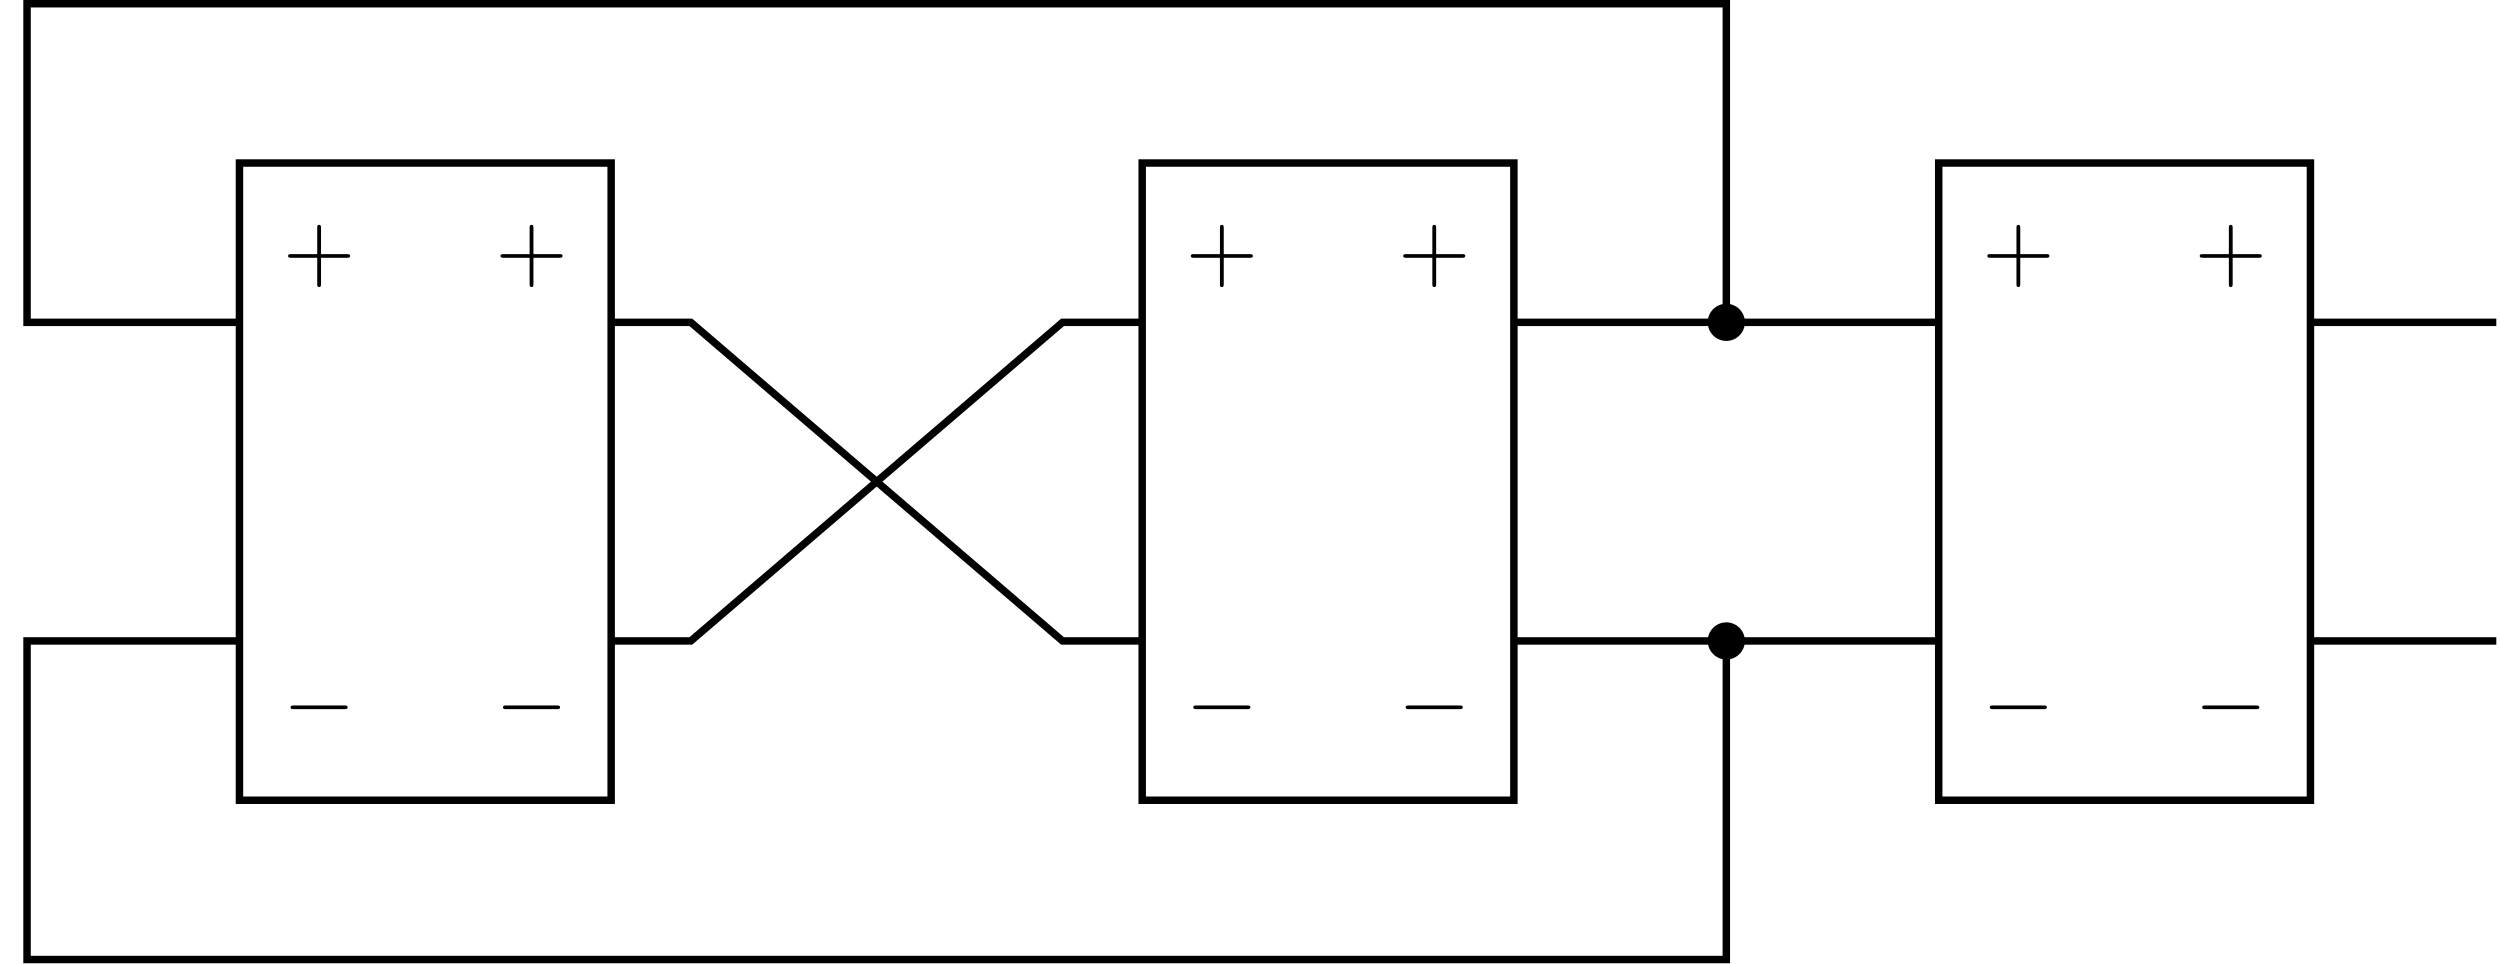
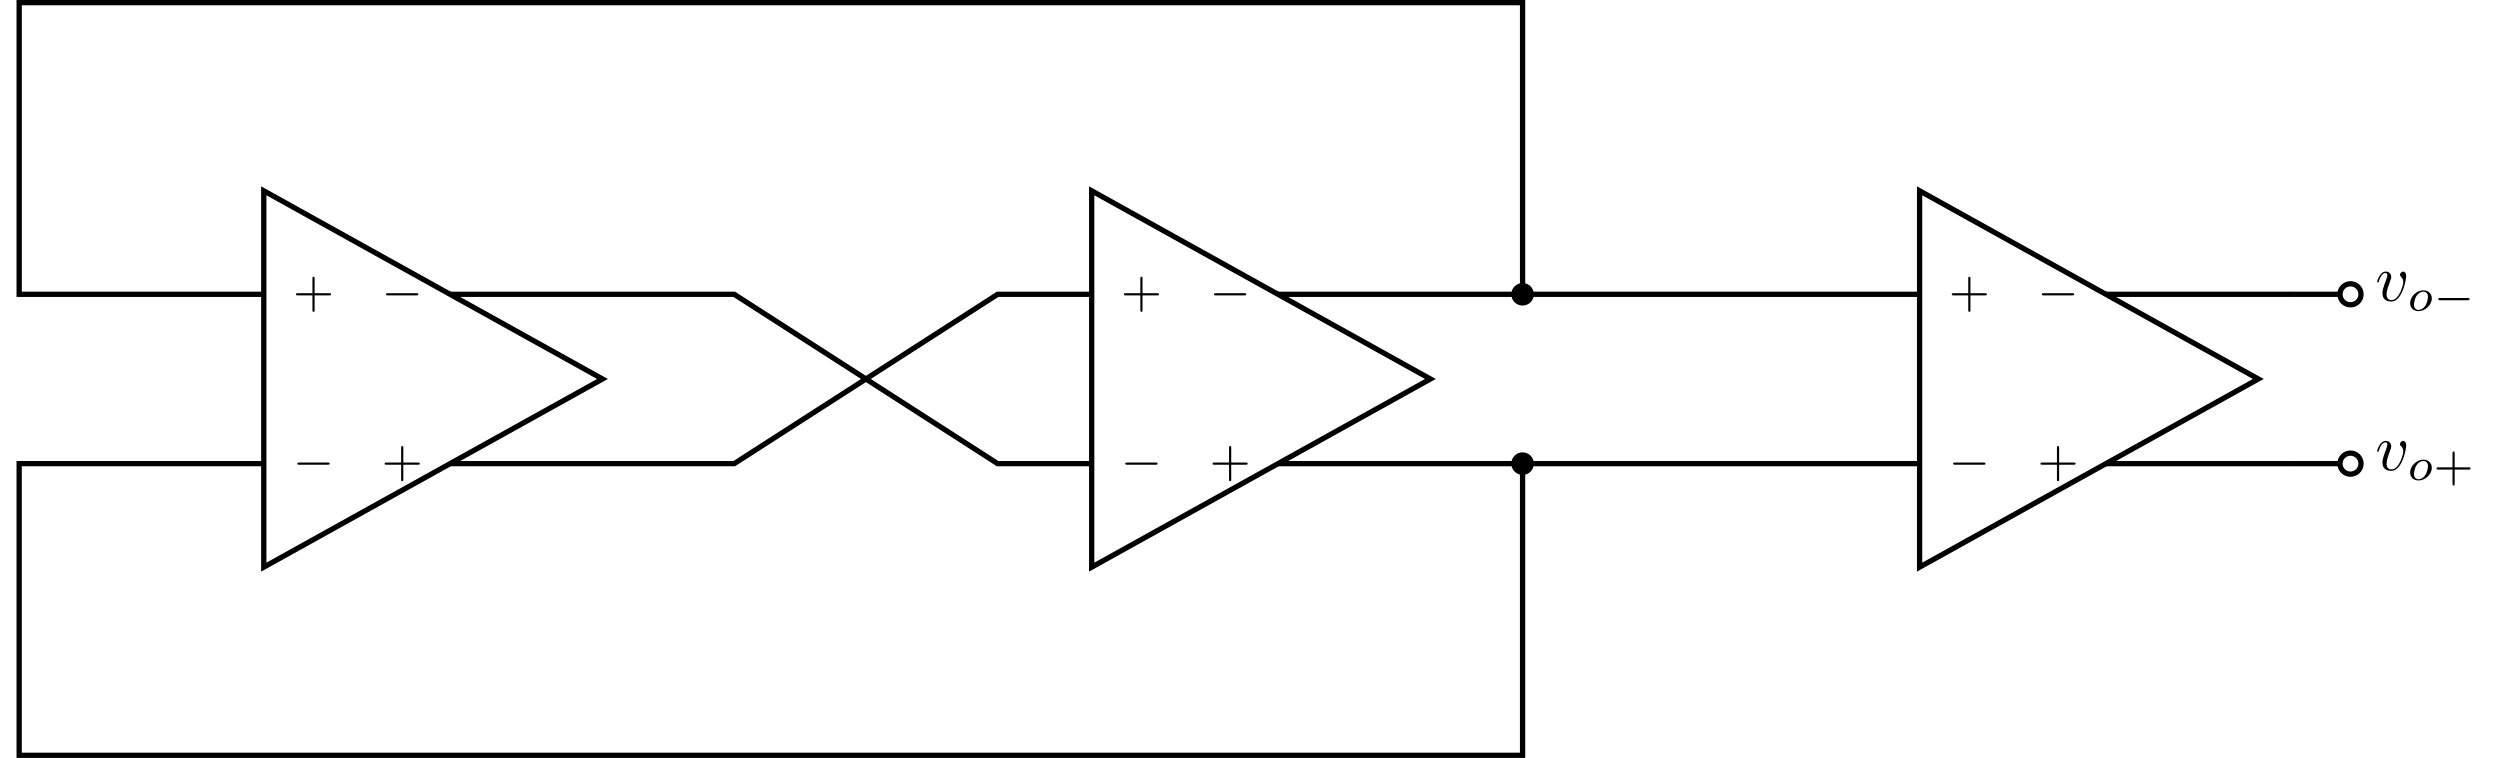
- <svg xmlns="http://www.w3.org/2000/svg" xmlns:xlink="http://www.w3.org/1999/xlink" width="266.91pt" height="102.844pt" viewBox="0 0 266.91 102.844">
+ <svg xmlns="http://www.w3.org/2000/svg" xmlns:xlink="http://www.w3.org/1999/xlink" width="376.628pt" height="114.183pt" viewBox="0 0 376.628 114.183">
  <defs>
    <g>
      <g id="glyph-0-0">
-         <path d="M 4.078 -2.297 L 6.859 -2.297 C 7 -2.297 7.188 -2.297 7.188 -2.5 C 7.188 -2.688 7 -2.688 6.859 -2.688 L 4.078 -2.688 L 4.078 -5.484 C 4.078 -5.625 4.078 -5.812 3.875 -5.812 C 3.672 -5.812 3.672 -5.625 3.672 -5.484 L 3.672 -2.688 L 0.891 -2.688 C 0.75 -2.688 0.562 -2.688 0.562 -2.5 C 0.562 -2.297 0.75 -2.297 0.891 -2.297 L 3.672 -2.297 L 3.672 0.5 C 3.672 0.641 3.672 0.828 3.875 0.828 C 4.078 0.828 4.078 0.641 4.078 0.5 Z M 4.078 -2.297 " />
+         <path d="M 3.266 -1.828 L 5.484 -1.828 C 5.594 -1.828 5.75 -1.828 5.75 -1.984 C 5.75 -2.156 5.594 -2.156 5.484 -2.156 L 3.266 -2.156 L 3.266 -4.375 C 3.266 -4.5 3.266 -4.641 3.094 -4.641 C 2.938 -4.641 2.938 -4.5 2.938 -4.375 L 2.938 -2.156 L 0.703 -2.156 C 0.594 -2.156 0.453 -2.156 0.453 -1.984 C 0.453 -1.828 0.594 -1.828 0.703 -1.828 L 2.938 -1.828 L 2.938 0.391 C 2.938 0.516 2.938 0.656 3.094 0.656 C 3.266 0.656 3.266 0.516 3.266 0.391 Z M 3.266 -1.828 " />
      </g>
      <g id="glyph-1-0">
-         <path d="M 6.562 -2.297 C 6.734 -2.297 6.922 -2.297 6.922 -2.5 C 6.922 -2.688 6.734 -2.688 6.562 -2.688 L 1.172 -2.688 C 1 -2.688 0.828 -2.688 0.828 -2.5 C 0.828 -2.297 1 -2.297 1.172 -2.297 Z M 6.562 -2.297 " />
+         <path d="M 5.25 -1.828 C 5.391 -1.828 5.531 -1.828 5.531 -1.984 C 5.531 -2.156 5.391 -2.156 5.25 -2.156 L 0.938 -2.156 C 0.812 -2.156 0.656 -2.156 0.656 -1.984 C 0.656 -1.828 0.812 -1.828 0.938 -1.828 Z M 5.25 -1.828 " />
+       </g>
+       <g id="glyph-2-0">
+         <path d="M 4.672 -3.703 C 4.672 -4.25 4.406 -4.406 4.234 -4.406 C 3.984 -4.406 3.734 -4.141 3.734 -3.922 C 3.734 -3.797 3.781 -3.734 3.891 -3.625 C 4.109 -3.422 4.234 -3.172 4.234 -2.812 C 4.234 -2.391 3.625 -0.109 2.469 -0.109 C 1.953 -0.109 1.719 -0.453 1.719 -0.984 C 1.719 -1.531 2 -2.266 2.297 -3.094 C 2.375 -3.266 2.422 -3.406 2.422 -3.594 C 2.422 -4.031 2.109 -4.406 1.609 -4.406 C 0.672 -4.406 0.297 -2.953 0.297 -2.875 C 0.297 -2.766 0.391 -2.766 0.406 -2.766 C 0.516 -2.766 0.516 -2.797 0.562 -2.953 C 0.859 -3.953 1.281 -4.188 1.578 -4.188 C 1.656 -4.188 1.828 -4.188 1.828 -3.875 C 1.828 -3.625 1.719 -3.344 1.656 -3.172 C 1.219 -2.016 1.094 -1.562 1.094 -1.125 C 1.094 -0.047 1.969 0.109 2.422 0.109 C 4.094 0.109 4.672 -3.188 4.672 -3.703 Z M 4.672 -3.703 " />
+       </g>
+       <g id="glyph-3-0">
+         <path d="M 3.703 -1.859 C 3.703 -2.625 3.125 -3.078 2.438 -3.078 C 1.406 -3.078 0.438 -2.109 0.438 -1.156 C 0.438 -0.453 0.938 0.062 1.703 0.062 C 2.703 0.062 3.703 -0.844 3.703 -1.859 Z M 1.703 -0.125 C 1.359 -0.125 1.016 -0.344 1.016 -0.906 C 1.016 -1.188 1.141 -1.875 1.422 -2.266 C 1.719 -2.703 2.125 -2.875 2.438 -2.875 C 2.812 -2.875 3.125 -2.625 3.125 -2.109 C 3.125 -1.938 3.047 -1.25 2.734 -0.766 C 2.469 -0.344 2.062 -0.125 1.703 -0.125 Z M 1.703 -0.125 " />
+       </g>
+       <g id="glyph-4-0">
+         <path d="M 5.188 -1.578 C 5.297 -1.578 5.469 -1.578 5.469 -1.734 C 5.469 -1.922 5.297 -1.922 5.188 -1.922 L 1.031 -1.922 C 0.922 -1.922 0.75 -1.922 0.75 -1.75 C 0.75 -1.578 0.906 -1.578 1.031 -1.578 Z M 5.188 -1.578 " />
+       </g>
+       <g id="glyph-5-0">
+         <path d="M 3.219 -1.578 L 5.359 -1.578 C 5.453 -1.578 5.609 -1.578 5.609 -1.734 C 5.609 -1.922 5.453 -1.922 5.359 -1.922 L 3.219 -1.922 L 3.219 -4.062 C 3.219 -4.141 3.219 -4.312 3.062 -4.312 C 2.891 -4.312 2.891 -4.156 2.891 -4.062 L 2.891 -1.922 L 0.75 -1.922 C 0.656 -1.922 0.484 -1.922 0.484 -1.75 C 0.484 -1.578 0.641 -1.578 0.75 -1.578 L 2.891 -1.578 L 2.891 0.562 C 2.891 0.656 2.891 0.828 3.047 0.828 C 3.219 0.828 3.219 0.656 3.219 0.562 Z M 3.219 -1.578 " />
      </g>
    </g>
    <clipPath id="clip-0">
-       <path clip-rule="nonzero" d="M 2 68 L 185 68 L 185 102.844 L 2 102.844 Z M 2 68 " />
-     </clipPath>
-     <clipPath id="clip-1">
-       <path clip-rule="nonzero" d="M 246 34 L 266.91 34 L 266.91 35 L 246 35 Z M 246 34 " />
-     </clipPath>
-     <clipPath id="clip-2">
-       <path clip-rule="nonzero" d="M 246 68 L 266.91 68 L 266.91 69 L 246 69 Z M 246 68 " />
+       <path clip-rule="nonzero" d="M 2 69 L 230 69 L 230 114.184 L 2 114.184 Z M 2 69 " />
    </clipPath>
  </defs>
-   <path fill="none" stroke-width="0.797" stroke-linecap="butt" stroke-linejoin="miter" stroke="rgb(0%, 0%, 0%)" stroke-opacity="1" stroke-miterlimit="10" d="M 0 -2.834 L 0 65.197 L 39.684 65.197 L 39.684 -2.834 Z M 0 -2.834 " transform="matrix(1, 0, 0, -1, 25.566, 82.603)" />
+   <path fill="none" stroke-width="0.797" stroke-linecap="butt" stroke-linejoin="miter" stroke="rgb(0%, 0%, 0%)" stroke-opacity="1" stroke-miterlimit="10" d="M -25.513 -28.346 L -25.513 28.346 L 25.511 -0.002 Z M -25.513 -28.346 " transform="matrix(1, 0, 0, -1, 65.251, 57.092)" />
  <g fill="rgb(0%, 0%, 0%)" fill-opacity="1">
-     <use xlink:href="#glyph-0-0" x="30.196" y="29.818" />
+     <use xlink:href="#glyph-0-0" x="44.132" y="46.328" />
  </g>
  <g fill="rgb(0%, 0%, 0%)" fill-opacity="1">
-     <use xlink:href="#glyph-0-0" x="52.873" y="29.818" />
+     <use xlink:href="#glyph-1-0" x="44.132" y="71.84" />
  </g>
  <g fill="rgb(0%, 0%, 0%)" fill-opacity="1">
-     <use xlink:href="#glyph-1-0" x="30.196" y="78.007" />
+     <use xlink:href="#glyph-1-0" x="57.494" y="46.328" />
  </g>
  <g fill="rgb(0%, 0%, 0%)" fill-opacity="1">
-     <use xlink:href="#glyph-1-0" x="52.873" y="78.007" />
+     <use xlink:href="#glyph-0-0" x="57.494" y="71.84" />
  </g>
-   <path fill="none" stroke-width="0.797" stroke-linecap="butt" stroke-linejoin="miter" stroke="rgb(0%, 0%, 0%)" stroke-opacity="1" stroke-miterlimit="10" d="M 96.379 -2.834 L 96.379 65.197 L 136.063 65.197 L 136.063 -2.834 Z M 96.379 -2.834 " transform="matrix(1, 0, 0, -1, 25.566, 82.603)" />
+   <path fill="none" stroke-width="0.797" stroke-linecap="butt" stroke-linejoin="miter" stroke="rgb(0%, 0%, 0%)" stroke-opacity="1" stroke-miterlimit="10" d="M 99.214 -28.346 L 99.214 28.346 L 150.237 -0.002 Z M 99.214 -28.346 " transform="matrix(1, 0, 0, -1, 65.251, 57.092)" />
  <g fill="rgb(0%, 0%, 0%)" fill-opacity="1">
-     <use xlink:href="#glyph-0-0" x="126.574" y="29.818" />
+     <use xlink:href="#glyph-0-0" x="168.856" y="46.328" />
  </g>
  <g fill="rgb(0%, 0%, 0%)" fill-opacity="1">
-     <use xlink:href="#glyph-0-0" x="149.251" y="29.818" />
+     <use xlink:href="#glyph-1-0" x="168.856" y="71.84" />
  </g>
  <g fill="rgb(0%, 0%, 0%)" fill-opacity="1">
-     <use xlink:href="#glyph-1-0" x="126.574" y="78.007" />
+     <use xlink:href="#glyph-1-0" x="182.219" y="46.328" />
  </g>
  <g fill="rgb(0%, 0%, 0%)" fill-opacity="1">
-     <use xlink:href="#glyph-1-0" x="149.251" y="78.007" />
+     <use xlink:href="#glyph-0-0" x="182.219" y="71.84" />
  </g>
-   <path fill="none" stroke-width="0.797" stroke-linecap="butt" stroke-linejoin="miter" stroke="rgb(0%, 0%, 0%)" stroke-opacity="1" stroke-miterlimit="10" d="M 181.418 -2.834 L 181.418 65.197 L 221.106 65.197 L 221.106 -2.834 Z M 181.418 -2.834 " transform="matrix(1, 0, 0, -1, 25.566, 82.603)" />
+   <path fill="none" stroke-width="0.797" stroke-linecap="butt" stroke-linejoin="miter" stroke="rgb(0%, 0%, 0%)" stroke-opacity="1" stroke-miterlimit="10" d="M 223.94 -28.346 L 223.94 28.346 L 274.964 -0.002 Z M 223.94 -28.346 " transform="matrix(1, 0, 0, -1, 65.251, 57.092)" />
  <g fill="rgb(0%, 0%, 0%)" fill-opacity="1">
-     <use xlink:href="#glyph-0-0" x="211.613" y="29.818" />
+     <use xlink:href="#glyph-0-0" x="293.581" y="46.328" />
  </g>
  <g fill="rgb(0%, 0%, 0%)" fill-opacity="1">
-     <use xlink:href="#glyph-0-0" x="234.29" y="29.818" />
+     <use xlink:href="#glyph-1-0" x="293.581" y="71.84" />
  </g>
  <g fill="rgb(0%, 0%, 0%)" fill-opacity="1">
-     <use xlink:href="#glyph-1-0" x="211.613" y="78.007" />
+     <use xlink:href="#glyph-1-0" x="306.943" y="46.328" />
  </g>
  <g fill="rgb(0%, 0%, 0%)" fill-opacity="1">
-     <use xlink:href="#glyph-1-0" x="234.29" y="78.007" />
+     <use xlink:href="#glyph-0-0" x="306.943" y="71.84" />
  </g>
-   <path fill="none" stroke-width="0.797" stroke-linecap="butt" stroke-linejoin="miter" stroke="rgb(0%, 0%, 0%)" stroke-opacity="1" stroke-miterlimit="10" d="M 39.684 48.189 L 48.188 48.189 L 87.875 14.173 L 96.379 14.173 " transform="matrix(1, 0, 0, -1, 25.566, 82.603)" />
-   <path fill="none" stroke-width="0.797" stroke-linecap="butt" stroke-linejoin="miter" stroke="rgb(0%, 0%, 0%)" stroke-opacity="1" stroke-miterlimit="10" d="M 39.684 14.173 L 48.188 14.173 L 87.875 48.189 L 96.379 48.189 " transform="matrix(1, 0, 0, -1, 25.566, 82.603)" />
-   <path fill="none" stroke-width="0.797" stroke-linecap="butt" stroke-linejoin="miter" stroke="rgb(0%, 0%, 0%)" stroke-opacity="1" stroke-miterlimit="10" d="M 136.063 48.189 L 181.418 48.189 " transform="matrix(1, 0, 0, -1, 25.566, 82.603)" />
-   <path fill="none" stroke-width="0.797" stroke-linecap="butt" stroke-linejoin="miter" stroke="rgb(0%, 0%, 0%)" stroke-opacity="1" stroke-miterlimit="10" d="M 136.063 14.173 L 181.418 14.173 " transform="matrix(1, 0, 0, -1, 25.566, 82.603)" />
-   <path fill-rule="nonzero" fill="rgb(0%, 0%, 0%)" fill-opacity="1" d="M 186.293 34.414 C 186.293 33.316 185.402 32.43 184.309 32.43 C 183.211 32.43 182.324 33.316 182.324 34.414 C 182.324 35.508 183.211 36.398 184.309 36.398 C 185.402 36.398 186.293 35.508 186.293 34.414 Z M 186.293 34.414 " />
-   <path fill-rule="nonzero" fill="rgb(0%, 0%, 0%)" fill-opacity="1" d="M 186.293 68.43 C 186.293 67.332 185.402 66.445 184.309 66.445 C 183.211 66.445 182.324 67.332 182.324 68.43 C 182.324 69.527 183.211 70.414 184.309 70.414 C 185.402 70.414 186.293 69.527 186.293 68.43 Z M 186.293 68.43 " />
-   <path fill="none" stroke-width="0.797" stroke-linecap="butt" stroke-linejoin="miter" stroke="rgb(0%, 0%, 0%)" stroke-opacity="1" stroke-miterlimit="10" d="M 158.743 48.189 L 158.743 82.205 L -22.679 82.205 L -22.679 48.189 L 0 48.189 " transform="matrix(1, 0, 0, -1, 25.566, 82.603)" />
+   <path fill="none" stroke-width="0.797" stroke-linecap="butt" stroke-linejoin="miter" stroke="rgb(0%, 0%, 0%)" stroke-opacity="1" stroke-miterlimit="10" d="M 2.55 12.756 L 45.354 12.756 L 85.042 -12.756 L 99.214 -12.756 " transform="matrix(1, 0, 0, -1, 65.251, 57.092)" />
+   <path fill="none" stroke-width="0.797" stroke-linecap="butt" stroke-linejoin="miter" stroke="rgb(0%, 0%, 0%)" stroke-opacity="1" stroke-miterlimit="10" d="M 2.55 -12.756 L 45.354 -12.756 L 85.042 12.756 L 99.214 12.756 " transform="matrix(1, 0, 0, -1, 65.251, 57.092)" />
+   <path fill="none" stroke-width="0.797" stroke-linecap="butt" stroke-linejoin="miter" stroke="rgb(0%, 0%, 0%)" stroke-opacity="1" stroke-miterlimit="10" d="M 127.276 12.756 L 164.128 12.756 " transform="matrix(1, 0, 0, -1, 65.251, 57.092)" />
+   <path fill="none" stroke-width="0.797" stroke-linecap="butt" stroke-linejoin="miter" stroke="rgb(0%, 0%, 0%)" stroke-opacity="1" stroke-miterlimit="10" d="M 127.276 -12.756 L 164.128 -12.756 " transform="matrix(1, 0, 0, -1, 65.251, 57.092)" />
+   <path fill-rule="nonzero" fill="rgb(0%, 0%, 0%)" fill-opacity="1" d="M 231.078 44.336 C 231.078 43.398 230.316 42.637 229.379 42.637 C 228.441 42.637 227.68 43.398 227.68 44.336 C 227.68 45.273 228.441 46.035 229.379 46.035 C 230.316 46.035 231.078 45.273 231.078 44.336 Z M 231.078 44.336 " />
+   <path fill-rule="nonzero" fill="rgb(0%, 0%, 0%)" fill-opacity="1" d="M 231.078 69.848 C 231.078 68.91 230.316 68.148 229.379 68.148 C 228.441 68.148 227.68 68.91 227.68 69.848 C 227.68 70.789 228.441 71.547 229.379 71.547 C 230.316 71.547 231.078 70.789 231.078 69.848 Z M 231.078 69.848 " />
+   <path fill="none" stroke-width="0.797" stroke-linecap="butt" stroke-linejoin="miter" stroke="rgb(0%, 0%, 0%)" stroke-opacity="1" stroke-miterlimit="10" d="M 164.128 12.756 L 223.94 12.756 " transform="matrix(1, 0, 0, -1, 65.251, 57.092)" />
+   <path fill="none" stroke-width="0.797" stroke-linecap="butt" stroke-linejoin="miter" stroke="rgb(0%, 0%, 0%)" stroke-opacity="1" stroke-miterlimit="10" d="M 164.128 -12.756 L 223.94 -12.756 " transform="matrix(1, 0, 0, -1, 65.251, 57.092)" />
+   <path fill="none" stroke-width="0.797" stroke-linecap="butt" stroke-linejoin="miter" stroke="rgb(0%, 0%, 0%)" stroke-opacity="1" stroke-miterlimit="10" d="M 164.128 12.756 L 164.128 56.694 L -62.364 56.694 L -62.364 12.756 L -25.513 12.756 " transform="matrix(1, 0, 0, -1, 65.251, 57.092)" />
  <g clip-path="url(#clip-0)">
-     <path fill="none" stroke-width="0.797" stroke-linecap="butt" stroke-linejoin="miter" stroke="rgb(0%, 0%, 0%)" stroke-opacity="1" stroke-miterlimit="10" d="M 158.743 14.173 L 158.743 -19.842 L -22.679 -19.842 L -22.679 14.173 L 0 14.173 " transform="matrix(1, 0, 0, -1, 25.566, 82.603)" />
+     <path fill="none" stroke-width="0.797" stroke-linecap="butt" stroke-linejoin="miter" stroke="rgb(0%, 0%, 0%)" stroke-opacity="1" stroke-miterlimit="10" d="M 164.128 -12.756 L 164.128 -56.693 L -62.364 -56.693 L -62.364 -12.756 L -25.513 -12.756 " transform="matrix(1, 0, 0, -1, 65.251, 57.092)" />
  </g>
-   <g clip-path="url(#clip-1)">
-     <path fill="none" stroke-width="0.797" stroke-linecap="butt" stroke-linejoin="miter" stroke="rgb(0%, 0%, 0%)" stroke-opacity="1" stroke-miterlimit="10" d="M 221.106 48.189 L 240.95 48.189 " transform="matrix(1, 0, 0, -1, 25.566, 82.603)" />
+   <path fill="none" stroke-width="0.797" stroke-linecap="butt" stroke-linejoin="miter" stroke="rgb(0%, 0%, 0%)" stroke-opacity="1" stroke-miterlimit="10" d="M 252.003 12.756 L 280.351 12.756 " transform="matrix(1, 0, 0, -1, 65.251, 57.092)" />
+   <path fill="none" stroke-width="0.797" stroke-linecap="butt" stroke-linejoin="miter" stroke="rgb(0%, 0%, 0%)" stroke-opacity="1" stroke-miterlimit="10" d="M 280.351 12.756 L 284.601 12.756 M 284.601 12.756 L 288.854 12.756 " transform="matrix(1, 0, 0, -1, 65.251, 57.092)" />
+   <path fill-rule="nonzero" fill="rgb(100%, 100%, 100%)" fill-opacity="1" stroke-width="0.797" stroke-linecap="butt" stroke-linejoin="miter" stroke="rgb(0%, 0%, 0%)" stroke-opacity="1" stroke-miterlimit="10" d="M 290.44 12.756 C 290.44 13.631 289.729 14.342 288.854 14.342 C 287.976 14.342 287.269 13.631 287.269 12.756 C 287.269 11.881 287.976 11.17 288.854 11.17 C 289.729 11.17 290.44 11.881 290.44 12.756 Z M 290.44 12.756 " transform="matrix(1, 0, 0, -1, 65.251, 57.092)" />
+   <g fill="rgb(0%, 0%, 0%)" fill-opacity="1">
+     <use xlink:href="#glyph-2-0" x="357.821" y="45.318" />
  </g>
-   <g clip-path="url(#clip-2)">
-     <path fill="none" stroke-width="0.797" stroke-linecap="butt" stroke-linejoin="miter" stroke="rgb(0%, 0%, 0%)" stroke-opacity="1" stroke-miterlimit="10" d="M 221.106 14.173 L 240.95 14.173 " transform="matrix(1, 0, 0, -1, 25.566, 82.603)" />
+   <g fill="rgb(0%, 0%, 0%)" fill-opacity="1">
+     <use xlink:href="#glyph-3-0" x="362.65" y="46.813" />
+   </g>
+   <g fill="rgb(0%, 0%, 0%)" fill-opacity="1">
+     <use xlink:href="#glyph-4-0" x="366.582" y="46.813" />
+   </g>
+   <path fill="none" stroke-width="0.797" stroke-linecap="butt" stroke-linejoin="miter" stroke="rgb(0%, 0%, 0%)" stroke-opacity="1" stroke-miterlimit="10" d="M 252.003 -12.756 L 280.351 -12.756 " transform="matrix(1, 0, 0, -1, 65.251, 57.092)" />
+   <path fill="none" stroke-width="0.797" stroke-linecap="butt" stroke-linejoin="miter" stroke="rgb(0%, 0%, 0%)" stroke-opacity="1" stroke-miterlimit="10" d="M 280.351 -12.756 L 284.601 -12.756 M 284.601 -12.756 L 288.854 -12.756 " transform="matrix(1, 0, 0, -1, 65.251, 57.092)" />
+   <path fill-rule="nonzero" fill="rgb(100%, 100%, 100%)" fill-opacity="1" stroke-width="0.797" stroke-linecap="butt" stroke-linejoin="miter" stroke="rgb(0%, 0%, 0%)" stroke-opacity="1" stroke-miterlimit="10" d="M 290.44 -12.756 C 290.44 -11.881 289.729 -11.17 288.854 -11.17 C 287.976 -11.17 287.269 -11.881 287.269 -12.756 C 287.269 -13.631 287.976 -14.342 288.854 -14.342 C 289.729 -14.342 290.44 -13.631 290.44 -12.756 Z M 290.44 -12.756 " transform="matrix(1, 0, 0, -1, 65.251, 57.092)" />
+   <g fill="rgb(0%, 0%, 0%)" fill-opacity="1">
+     <use xlink:href="#glyph-2-0" x="357.821" y="70.83" />
+   </g>
+   <g fill="rgb(0%, 0%, 0%)" fill-opacity="1">
+     <use xlink:href="#glyph-3-0" x="362.65" y="72.324" />
+   </g>
+   <g fill="rgb(0%, 0%, 0%)" fill-opacity="1">
+     <use xlink:href="#glyph-5-0" x="366.582" y="72.324" />
  </g>
</svg>
